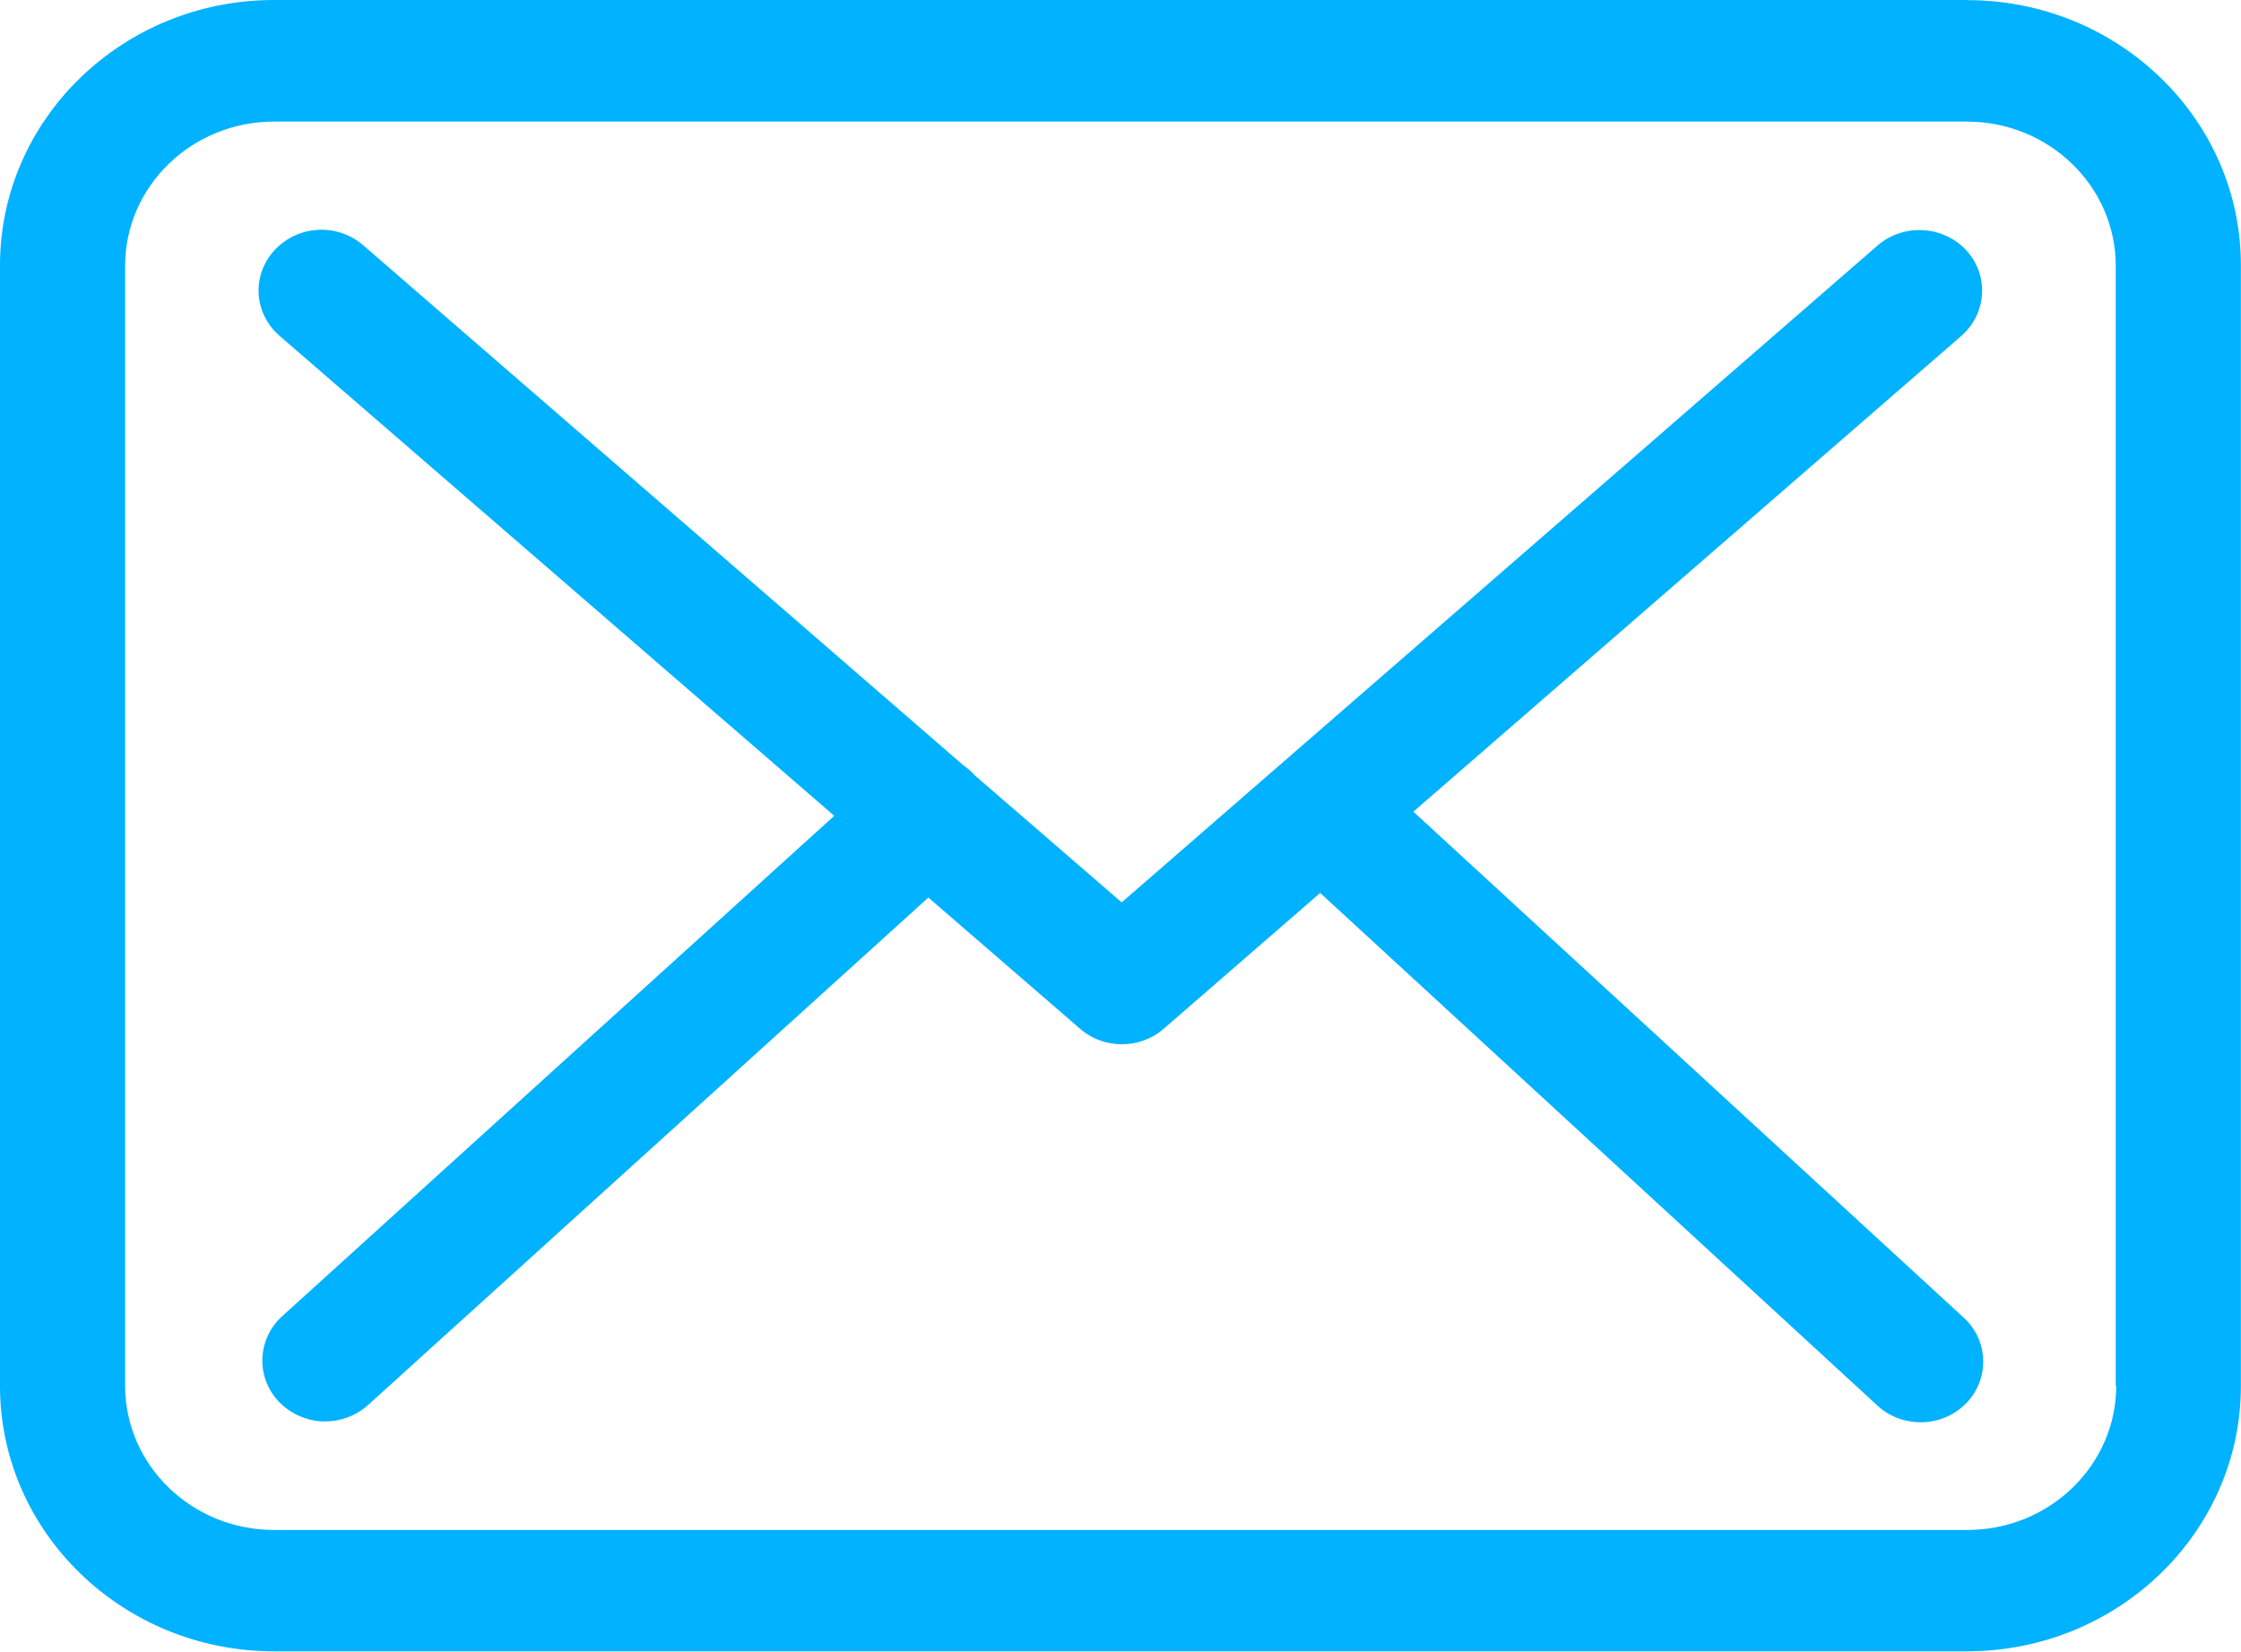
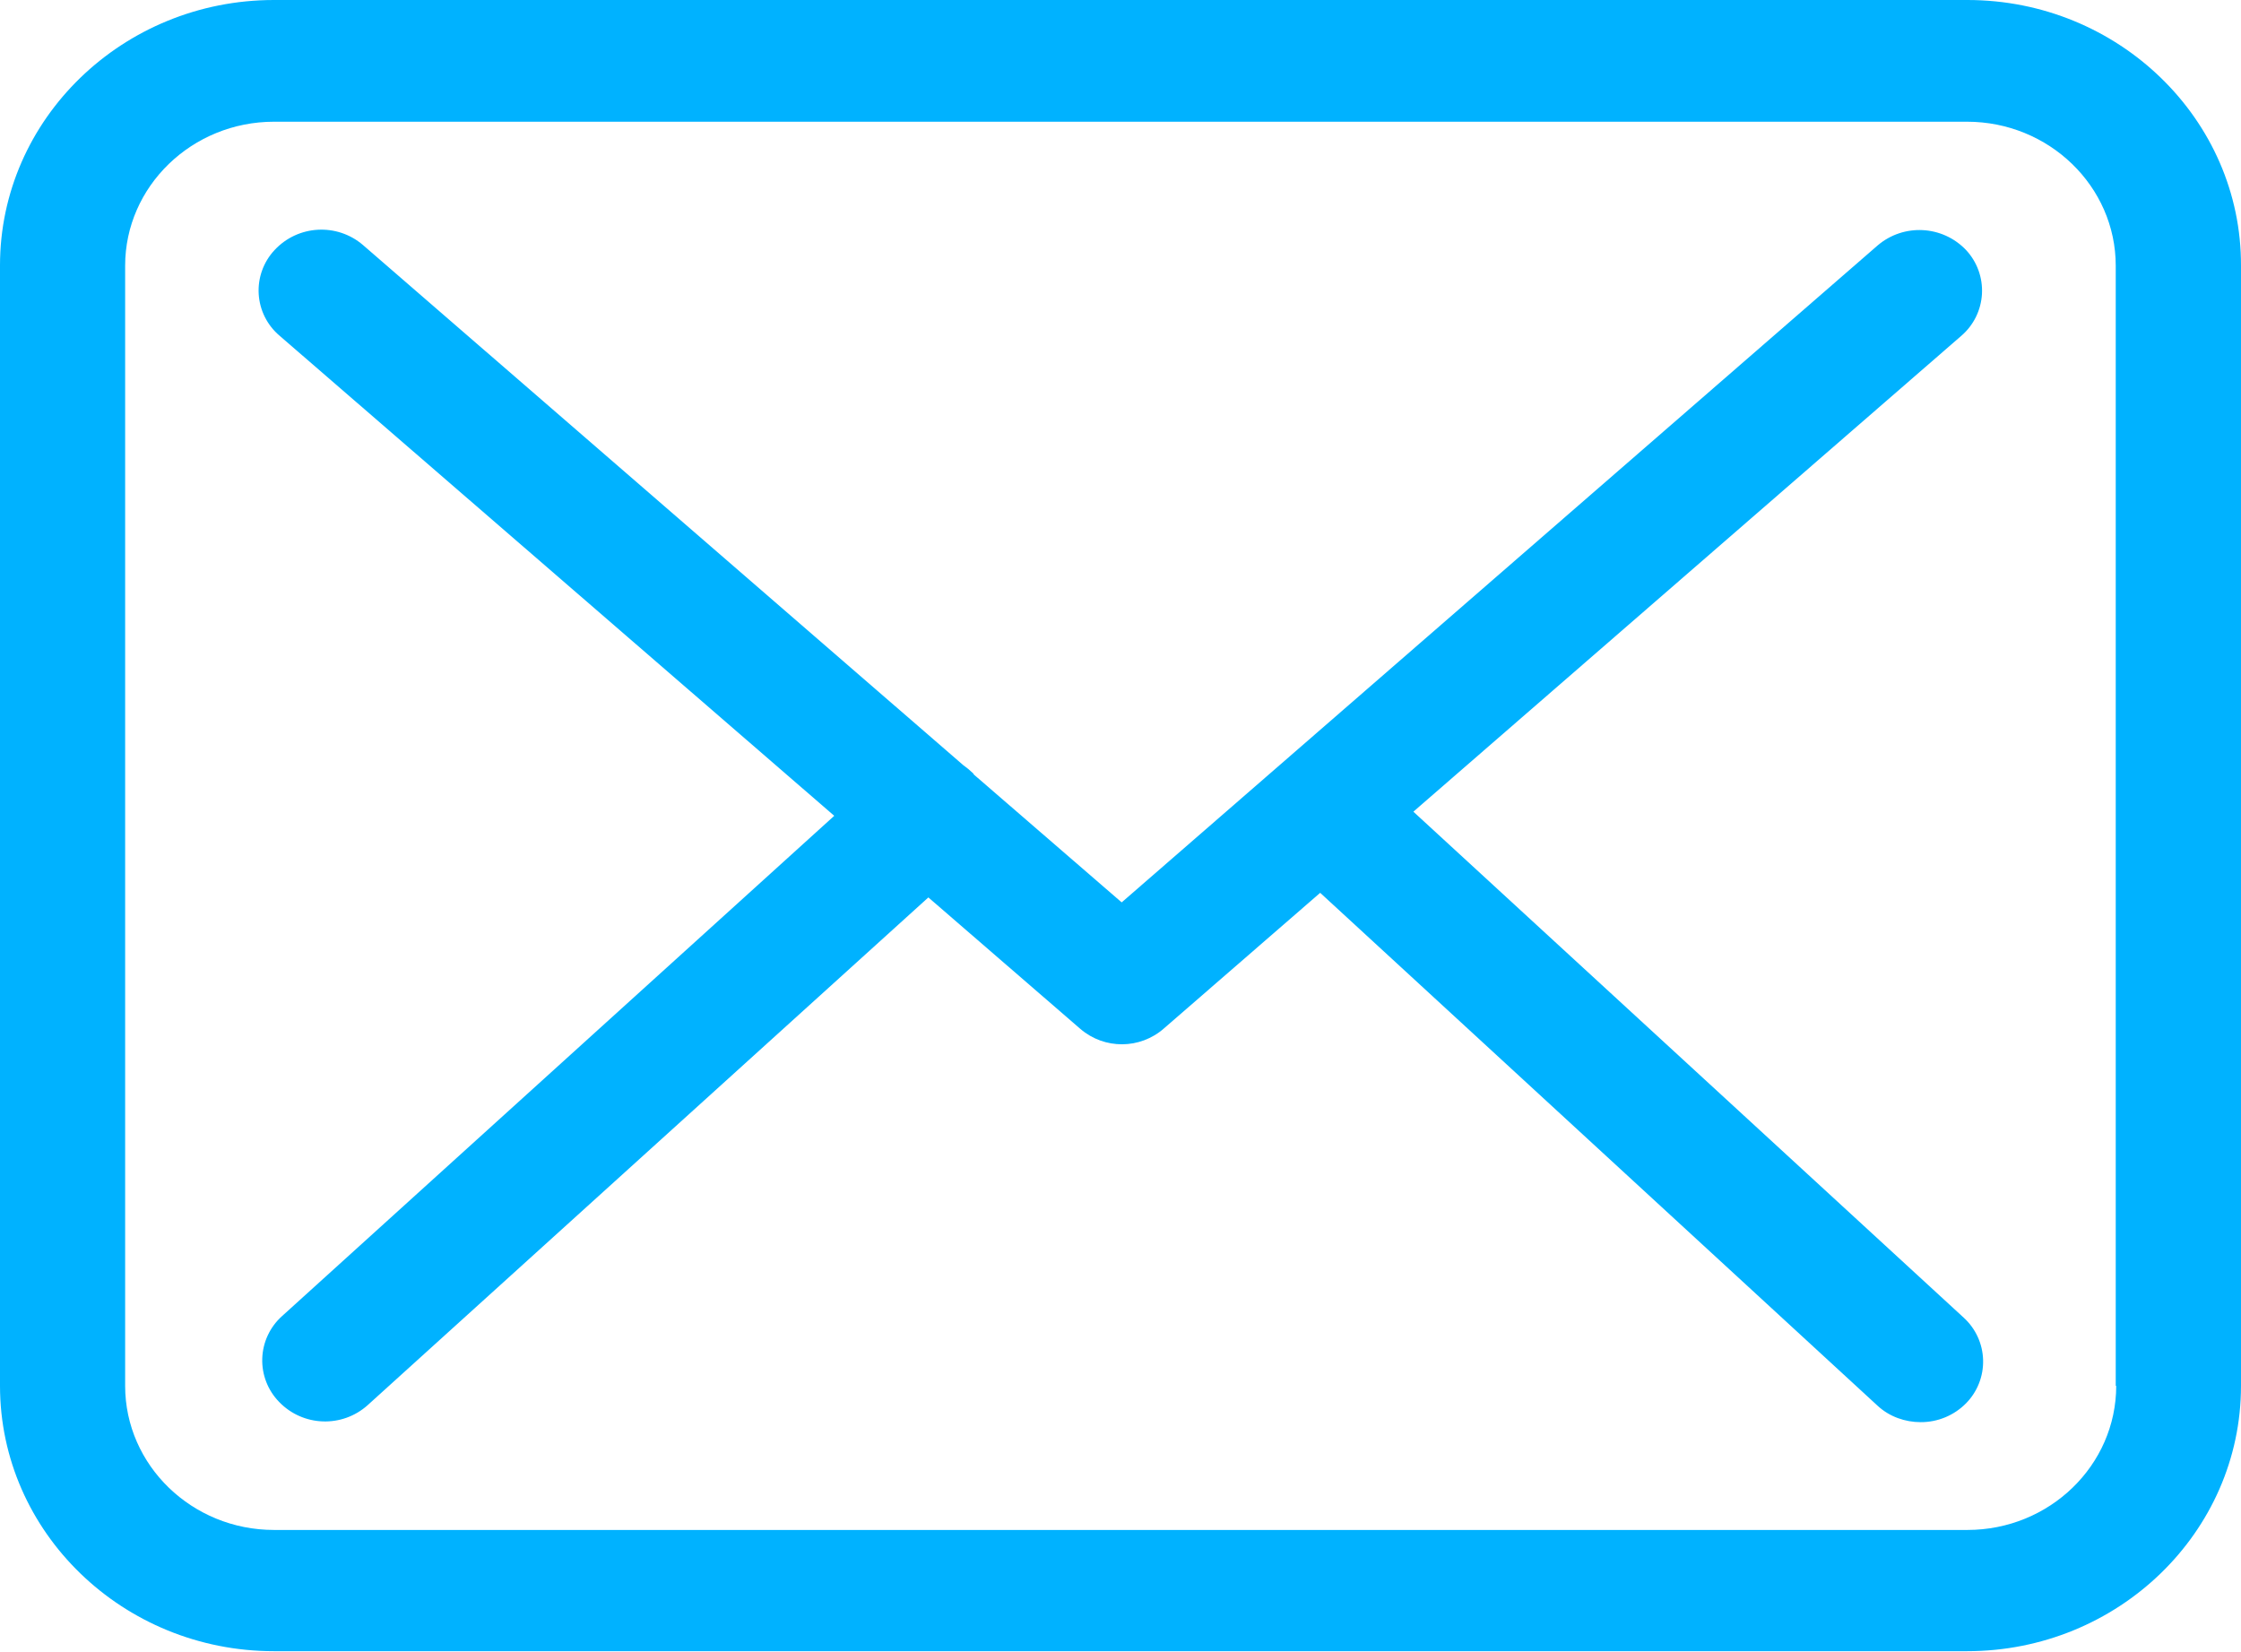
- <svg xmlns="http://www.w3.org/2000/svg" fill="none" height="14" viewBox="0 0 19 14" width="19">
+ <svg xmlns="http://www.w3.org/2000/svg" fill="none" height="14" width="19">
  <g fill="#00b2ff">
-     <path d="m16.68 0h-14.357c-1.282 0-2.323 1.009-2.323 2.25v9.501c0 1.241 1.042 2.25 2.323 2.25h14.353c1.282 0 2.323-1.009 2.323-2.25v-9.497c.004-1.241-1.038-2.253-2.32-2.253zm1.262 11.75c0 .674-.566 1.222-1.262 1.222h-14.357c-.696 0-1.262-.548-1.262-1.222v-9.497c0-.674.566-1.222 1.262-1.222h14.353c.696 0 1.262.548 1.262 1.222v9.497z" />
-     <path d="m11.983 6.882 4.647-4.035c.216-.19.236-.514.039-.727-.197-.209-.531-.228-.751-.038l-6.408 5.569-1.25-1.081c-.004-.004-.008-.008-.008-.011-.028-.027-.055-.049-.086-.072l-5.087-4.408c-.22-.19-.554-.171-.751.042-.197.213-.177.537.043.727l4.702 4.069-4.682 4.244c-.212.194-.224.518-.024.727.106.107.248.164.389.164.13 0 .259-.046.362-.137l4.753-4.305 1.289 1.115c.102.088.228.129.354.129s.256-.046.354-.133l1.325-1.15 4.725 4.347c.102.095.236.141.366.141.141 0 .279-.053.385-.16.201-.205.193-.533-.02-.727z" />
+     <path d="M16.68 0H2.323C1.042 0 0 1.009 0 2.25v9.5C0 12.991 1.042 14 2.323 14h14.354C17.958 14 19 12.991 19 11.75V2.253C19.004 1.013 17.962 0 16.68 0zm1.262 11.75c0 .674-.566 1.222-1.262 1.222H2.323c-.695 0-1.262-.548-1.262-1.222V2.253c0-.673.567-1.221 1.262-1.221h14.354c.695 0 1.261.548 1.261 1.221v9.497z" />
+     <path d="M11.983 6.882l4.646-4.035a.505.505 0 00.04-.727.546.546 0 00-.751-.038L9.51 7.651 8.26 6.57c-.004-.004-.008-.008-.008-.012a.78.78 0 00-.087-.072L3.078 2.078a.542.542 0 00-.75.042.502.502 0 00.043.727l4.702 4.07L2.39 11.16a.504.504 0 00-.023.727.541.541 0 00.75.027l4.754-4.305L9.16 8.724a.54.54 0 00.708-.004l1.325-1.15 4.725 4.348c.102.095.236.14.366.14a.537.537 0 00.385-.16.504.504 0 00-.02-.726z" />
  </g>
</svg>
